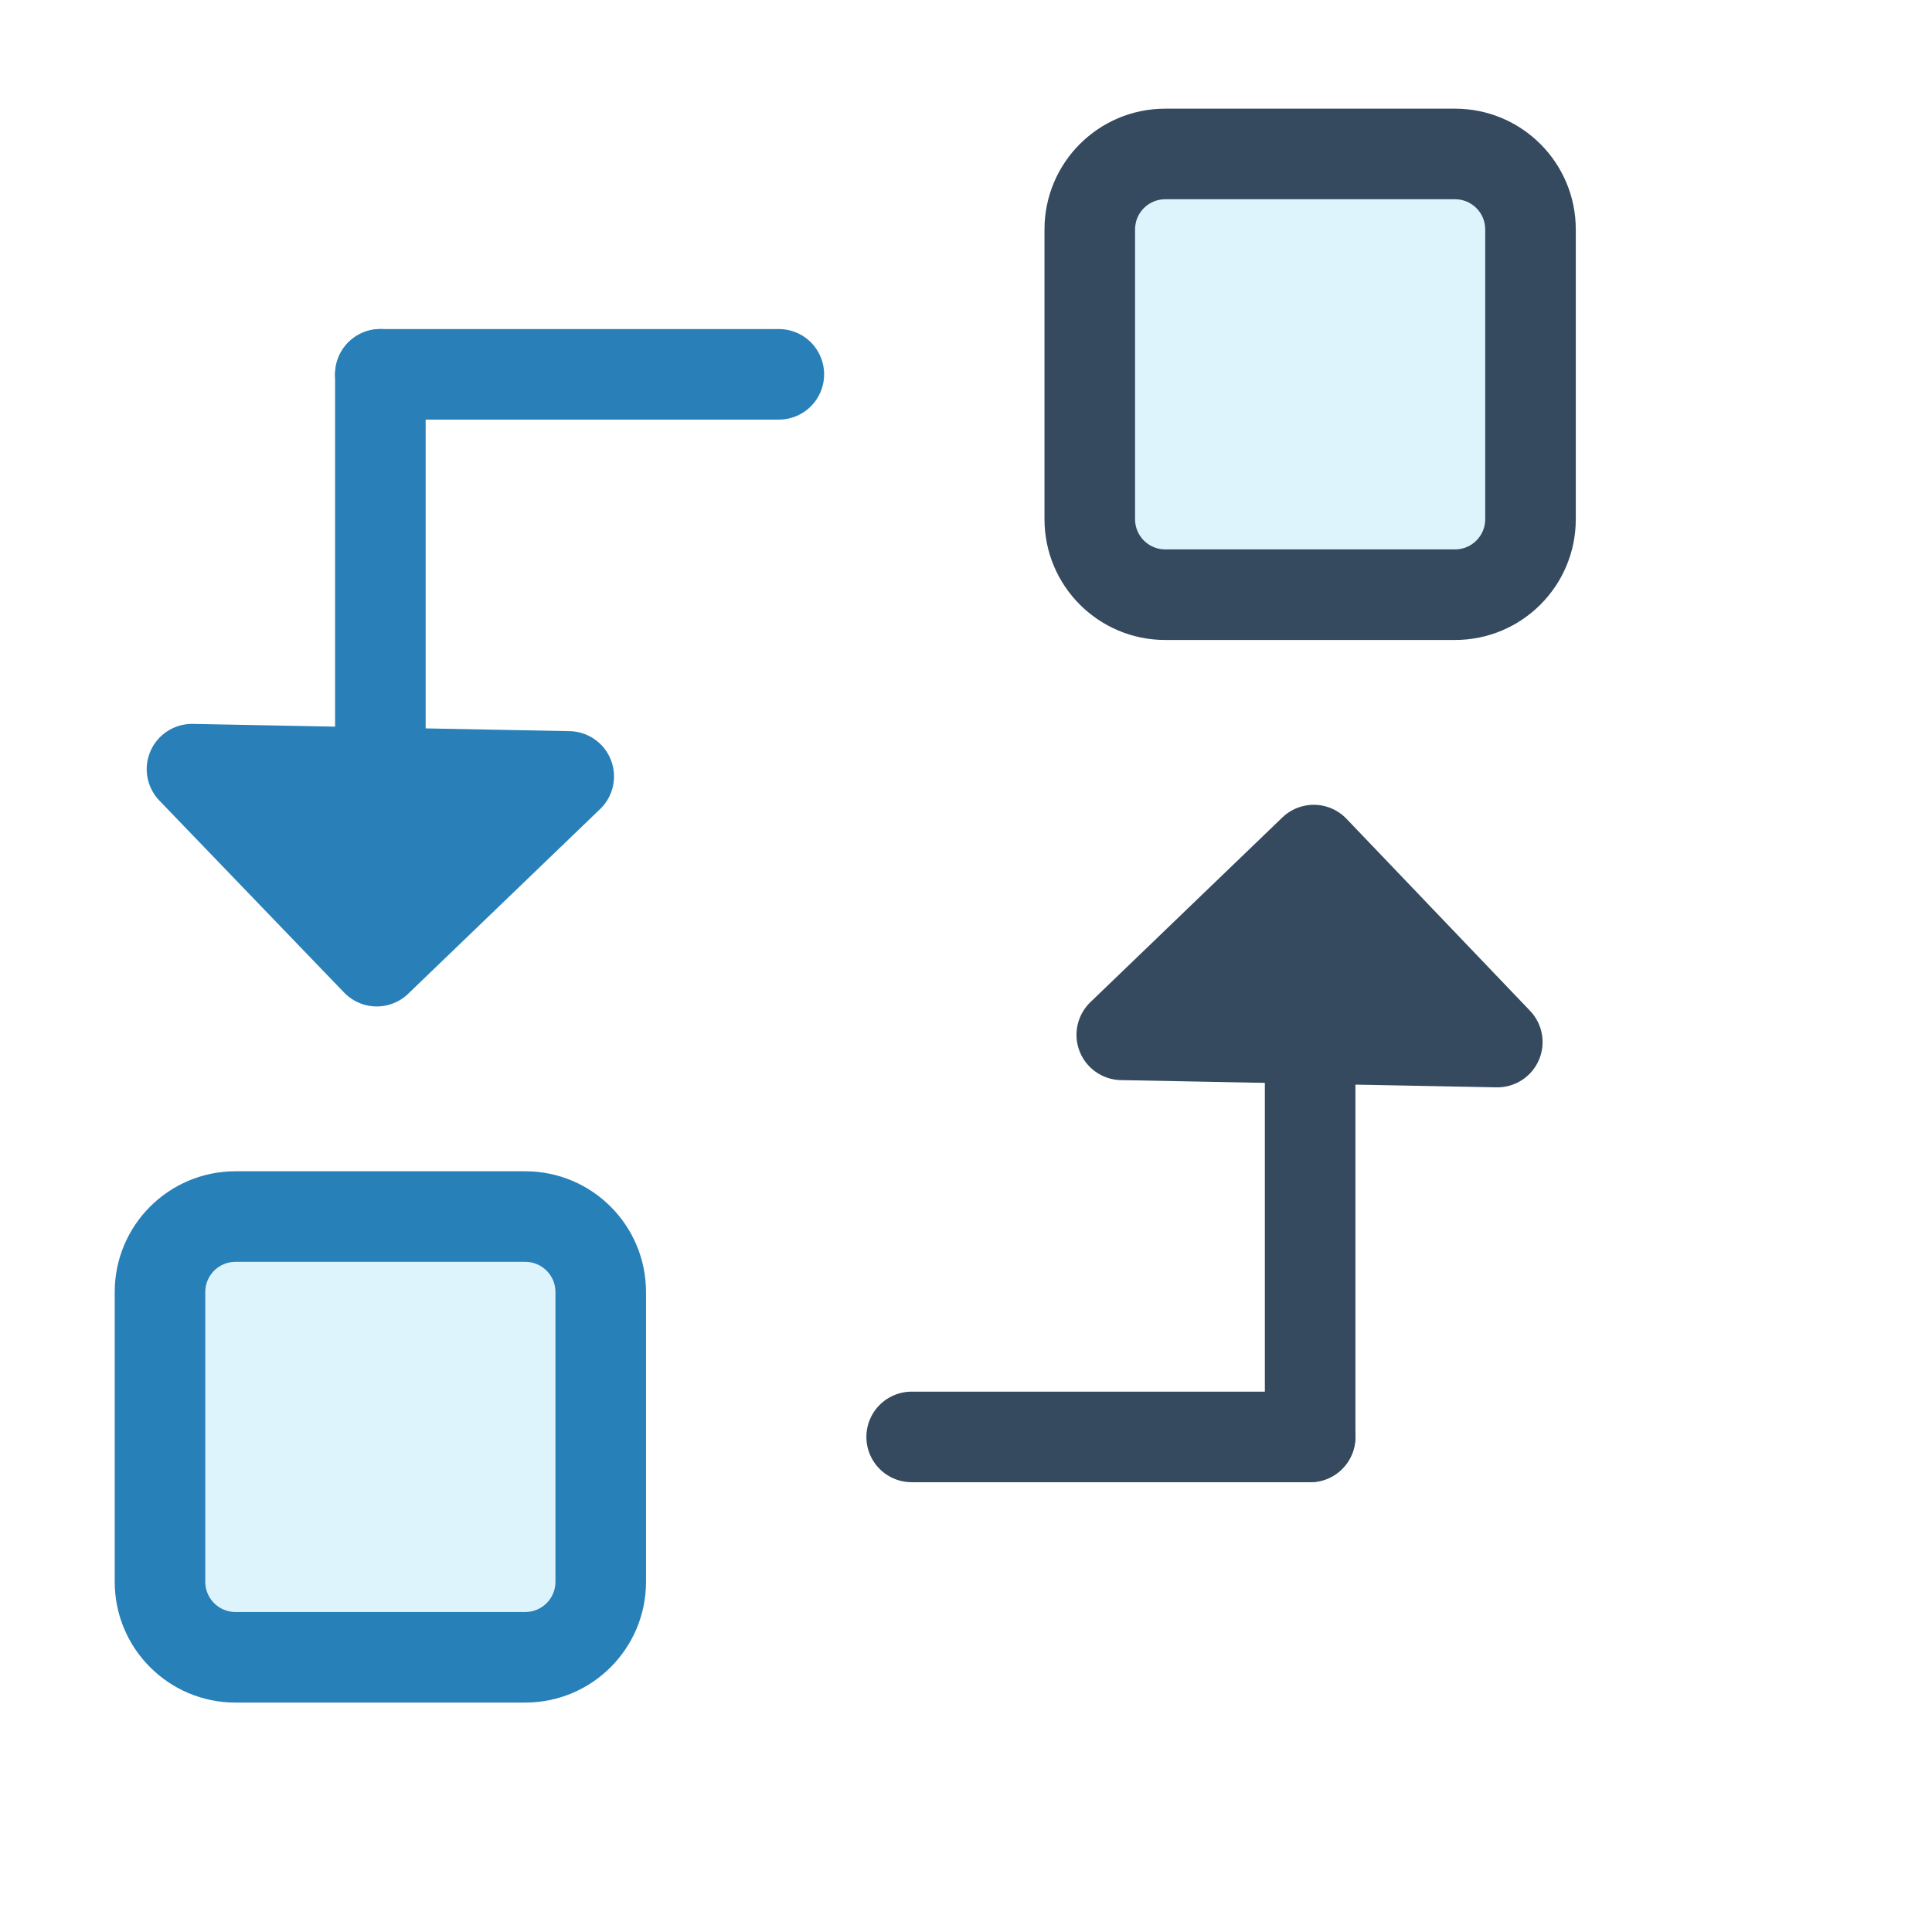
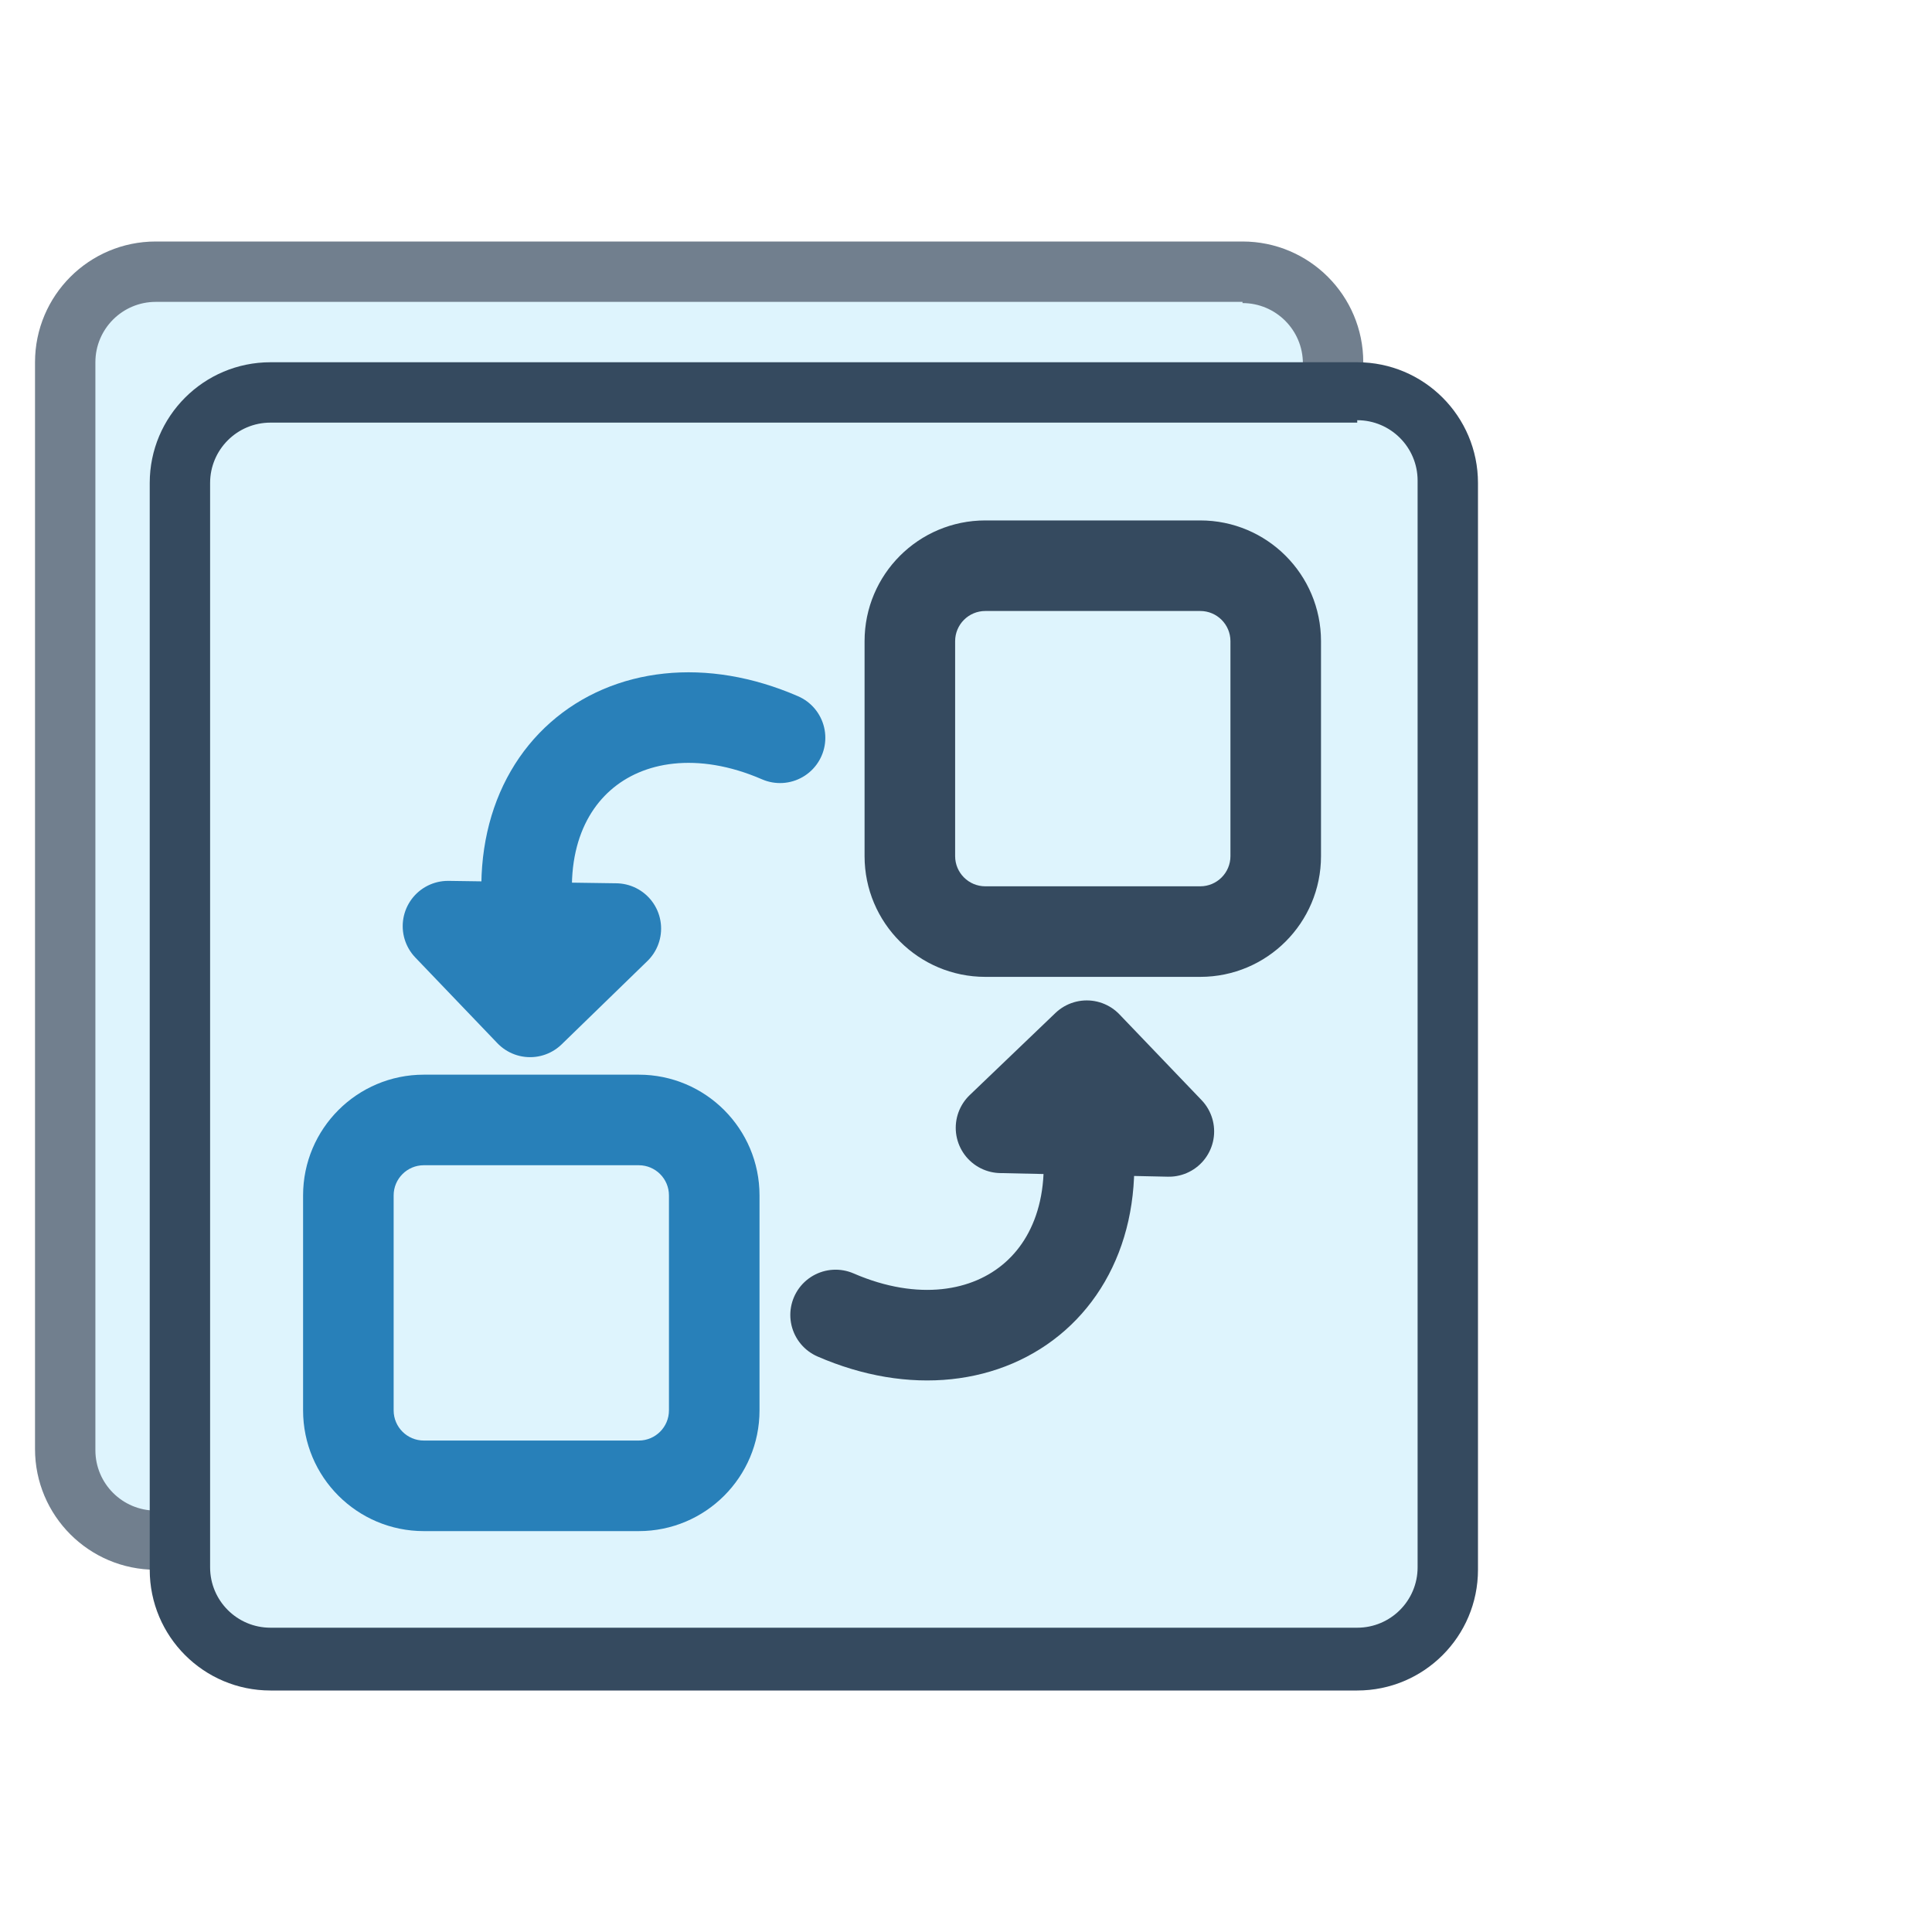
<svg xmlns="http://www.w3.org/2000/svg" id="Layer_1" data-name="Layer 1" viewBox="0 0 16 16">
  <defs>
-     <style>.cls-1{fill:#def4fd;}.cls-2,.cls-7{fill:#354a5f;}.cls-3{fill:#2880b9;}.cls-4,.cls-6{fill:none;stroke-miterlimit:10;}.cls-4,.cls-5{stroke:#2980b9;}.cls-4,.cls-5,.cls-6,.cls-7{stroke-linecap:round;stroke-width:0.75px;}.cls-5{fill:#2980b9;}.cls-5,.cls-7{stroke-linejoin:round;}.cls-6,.cls-7{stroke:#354a5f;}</style>
+     <style>.cls-1{fill:#def4fd;}.cls-2{fill:#717f8e;}.cls-3{fill:#354a5f;}.cls-4{fill:#2880b9;}.cls-5,.cls-7{fill:#2980b9;}.cls-5,.cls-6{stroke:#2980b9;}.cls-5,.cls-6,.cls-7,.cls-8{stroke-linecap:round;stroke-linejoin:round;stroke-width:0.75px;}.cls-6,.cls-8{fill:none;}.cls-7,.cls-8{stroke:#354a5f;}</style>
  </defs>
-   <rect class="cls-1" x="9.03" y="1.27" width="3.65" height="3.65" rx="0.63" ry="0.63" />
-   <path class="cls-2" d="M12.05,1.65a.25.25,0,0,1,.25.25V4.3a.25.25,0,0,1-.25.25H9.65A.25.25,0,0,1,9.4,4.3V1.9a.25.25,0,0,1,.25-.25h2.4m0-.75H9.65a1,1,0,0,0-1,1V4.3a1,1,0,0,0,1,1h2.4a1,1,0,0,0,1-1V1.9a1,1,0,0,0-1-1Z" />
-   <path class="cls-1" d="M2,10.08h2.4A.63.63,0,0,1,5,10.7v2.4a.63.63,0,0,1-.62.63H2a.62.62,0,0,1-.62-.62V10.7A.62.62,0,0,1,2,10.08Z" />
-   <path class="cls-3" d="M4.35,10.45a.25.25,0,0,1,.25.25v2.4a.25.25,0,0,1-.25.25H1.95a.25.25,0,0,1-.25-.25V10.7a.25.25,0,0,1,.25-.25h2.4m0-.75H1.95a1,1,0,0,0-1,1v2.4a1,1,0,0,0,1,1h2.4a1,1,0,0,0,1-1V10.7a1,1,0,0,0-1-1Z" />
-   <line class="cls-4" x1="6.45" y1="3.1" x2="3.15" y2="3.1" />
-   <line class="cls-4" x1="3.15" y1="3.1" x2="3.15" y2="6.4" />
-   <polygon class="cls-5" points="3.12 7.96 1.59 6.37 4.71 6.43 3.12 7.96" />
-   <line class="cls-6" x1="7.55" y1="11.9" x2="10.85" y2="11.9" />
-   <line class="cls-6" x1="10.85" y1="11.9" x2="10.85" y2="8.6" />
-   <polygon class="cls-7" points="10.88 7.04 12.4 8.63 9.29 8.57 10.88 7.04" />
+   <rect class="cls-1" x="0.51" y="2.26" width="10.54" height="10.54" rx="0.75" ry="0.75" />
+   <path class="cls-2" d="M10.29,2.51a.5.5,0,0,1,.5.5v9a.5.5,0,0,1-.5.5h-9a.5.5,0,0,1-.5-.5V3a.5.5,0,0,1,.5-.5h9m0-.5h-9a1,1,0,0,0-1,1v9a1,1,0,0,0,1,1h9a1,1,0,0,0,1-1V3a1,1,0,0,0-1-1Z" />
+   <rect class="cls-1" x="1.46" y="3.23" width="10.54" height="10.54" rx="0.75" ry="0.75" />
+   <path class="cls-3" d="M11.24,3.48a.5.5,0,0,1,.5.5v9a.5.5,0,0,1-.5.5h-9a.5.5,0,0,1-.5-.5V4a.5.5,0,0,1,.5-.5h9m0-.5h-9a1,1,0,0,0-1,1v9a1,1,0,0,0,1,1h9a1,1,0,0,0,1-1V4a1,1,0,0,0-1-1Z" />
+   <path class="cls-1" d="M8.16,4.68H9.94a.63.63,0,0,1,.63.63V7.09a.63.63,0,0,1-.62.63H8.16a.62.62,0,0,1-.62-.62V5.31A.63.63,0,0,1,8.16,4.68Z" />
+   <path class="cls-3" d="M9.94,5.06a.25.25,0,0,1,.25.25V7.09a.25.25,0,0,1-.25.25H8.16a.25.25,0,0,1-.25-.25V5.31a.25.25,0,0,1,.25-.25H9.94m0-.75H8.16a1,1,0,0,0-1,1V7.09a1,1,0,0,0,1,1H9.94a1,1,0,0,0,1-1V5.31a1,1,0,0,0-1-1Z" />
+   <rect class="cls-1" x="2.89" y="9.28" width="3.03" height="3.03" rx="0.63" ry="0.63" />
+   <path class="cls-4" d="M5.29,9.65a.25.25,0,0,1,.25.25v1.78a.25.25,0,0,1-.25.25H3.51a.25.25,0,0,1-.25-.25V9.9a.25.25,0,0,1,.25-.25H5.29m0-.75H3.51a1,1,0,0,0-1,1v1.78a1,1,0,0,0,1,1H5.29a1,1,0,0,0,1-1V9.9a1,1,0,0,0-1-1Z" />
+   <polygon class="cls-5" points="4.39 8.38 3.71 7.67 5.1 7.69 4.39 8.38" />
+   <path class="cls-6" d="M4.46,8c-.45-1.55.71-2.45,2-1.89" />
+   <polygon class="cls-7" points="9 8.66 9.68 9.37 8.29 9.34 9 8.66" />
+   <path class="cls-8" d="M8.92,9c.45,1.55-.71,2.45-2,1.89" />
</svg>
